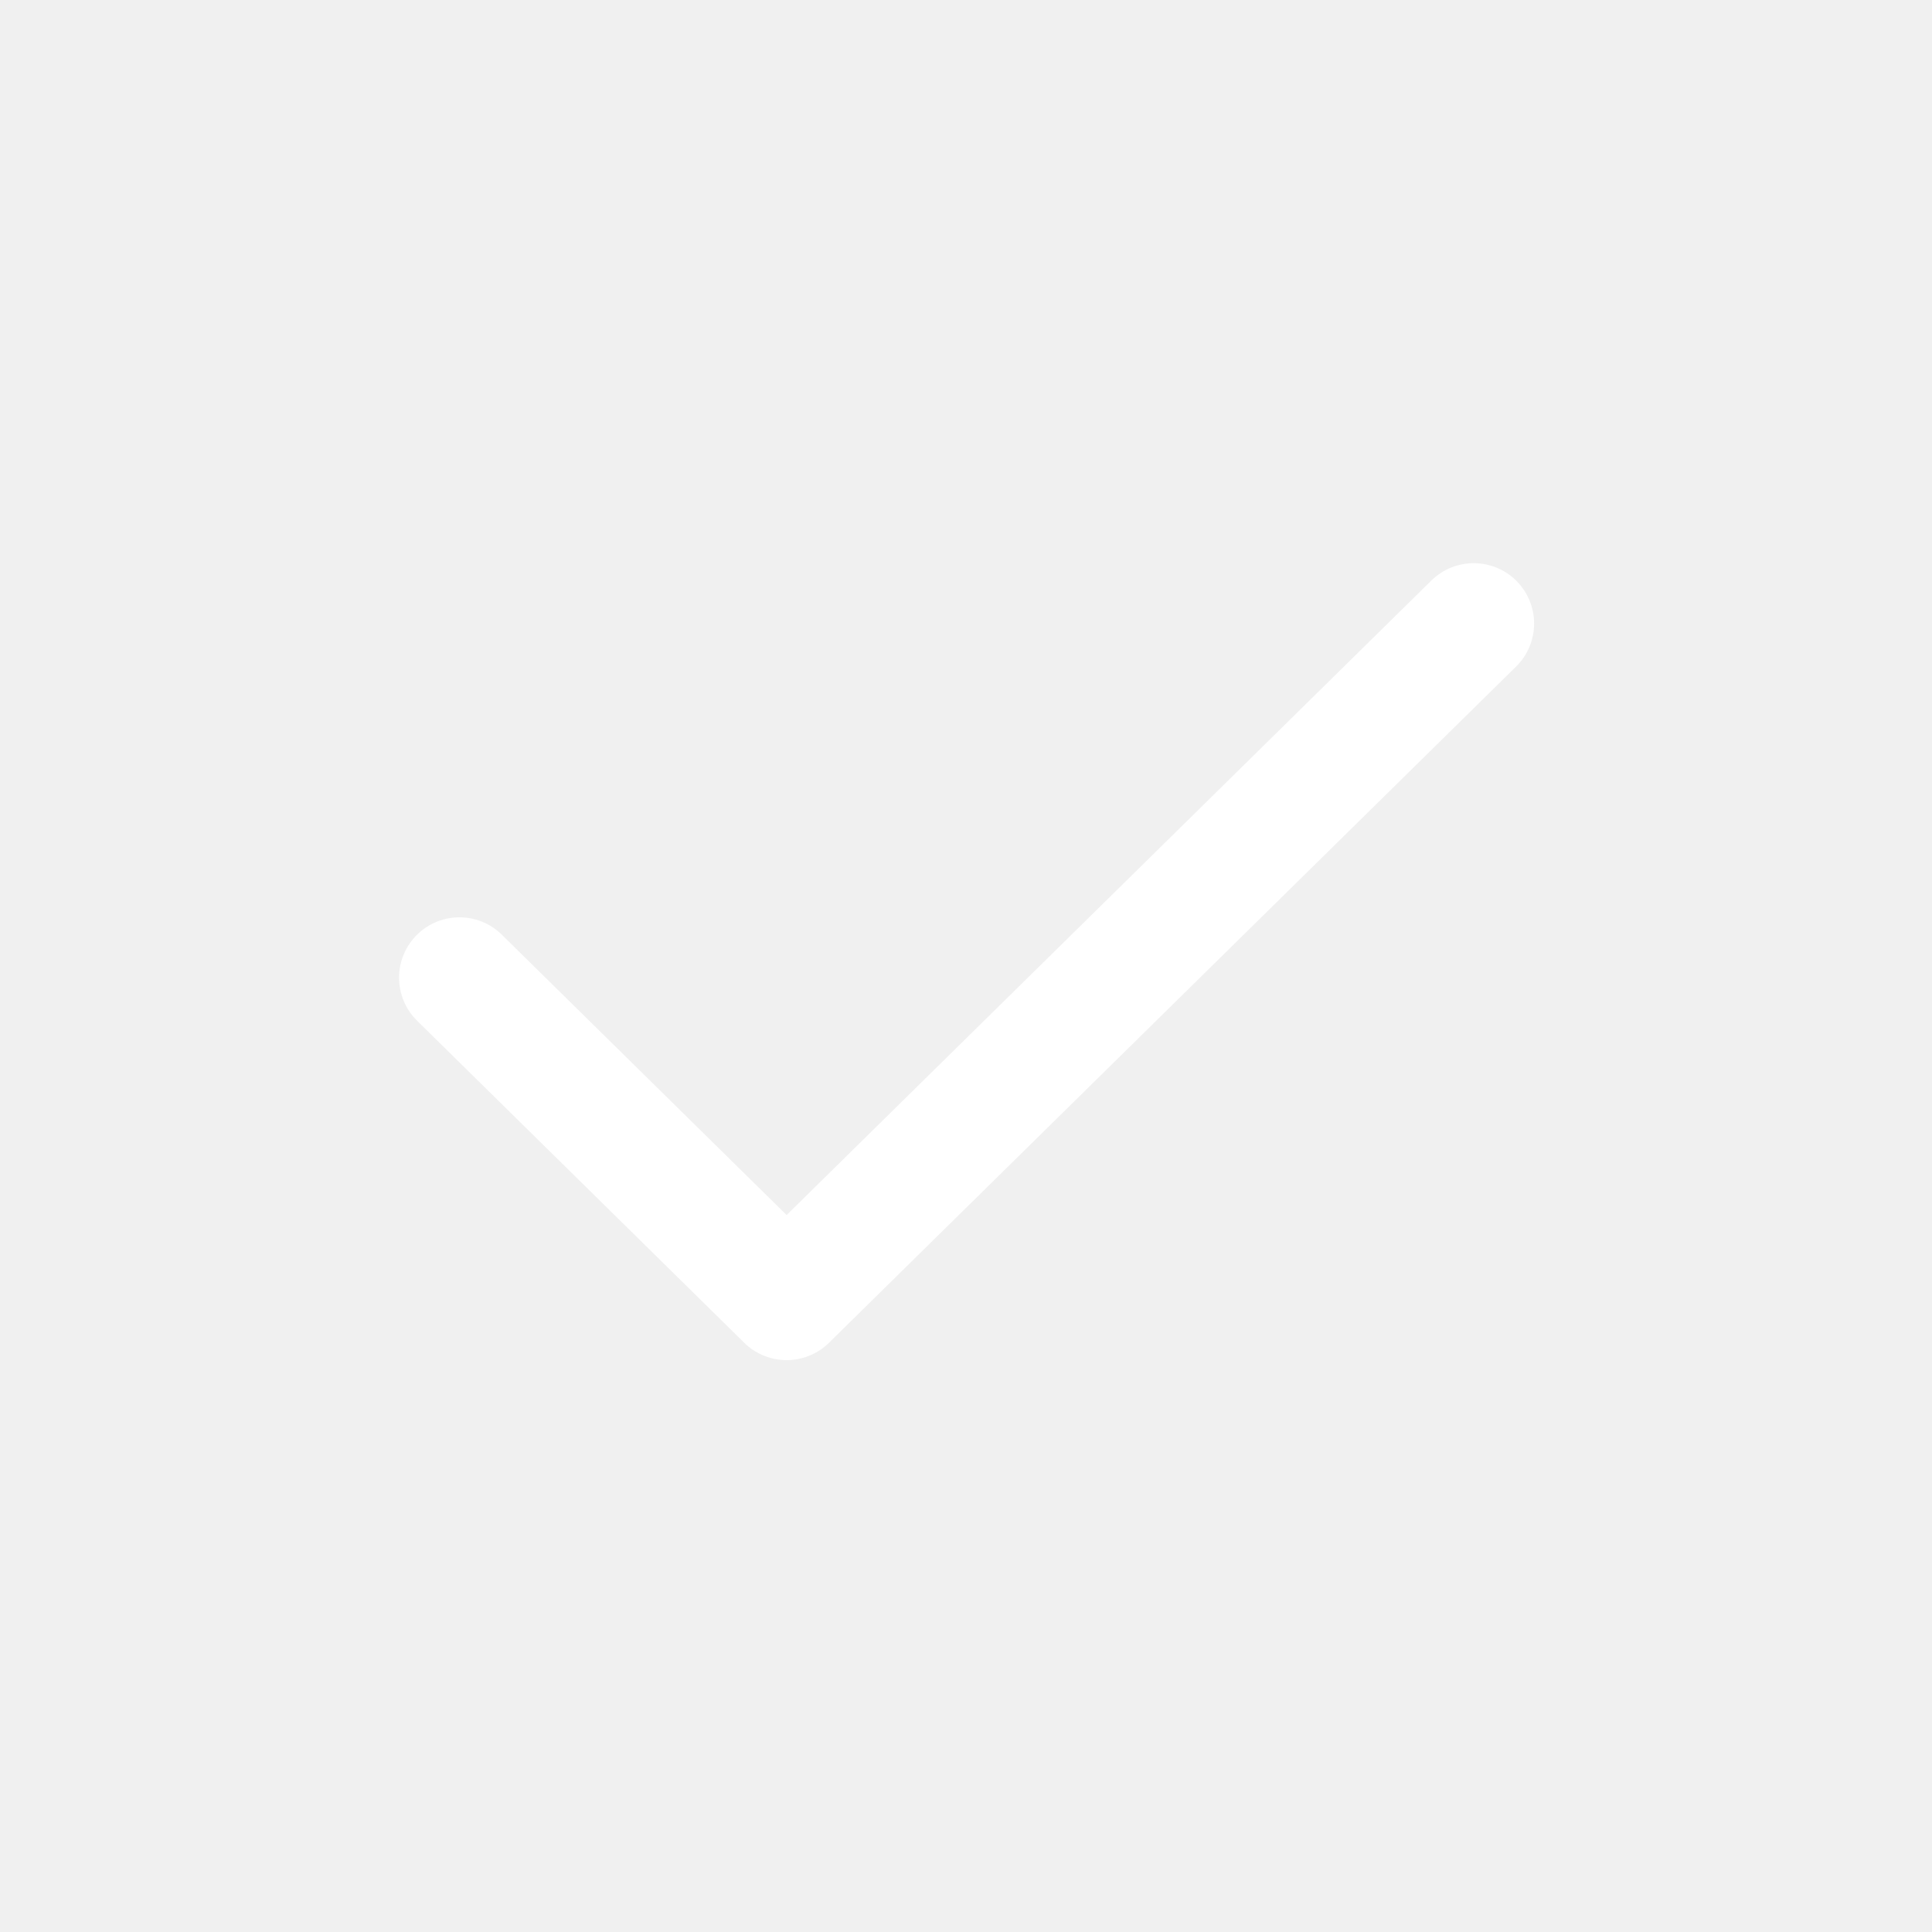
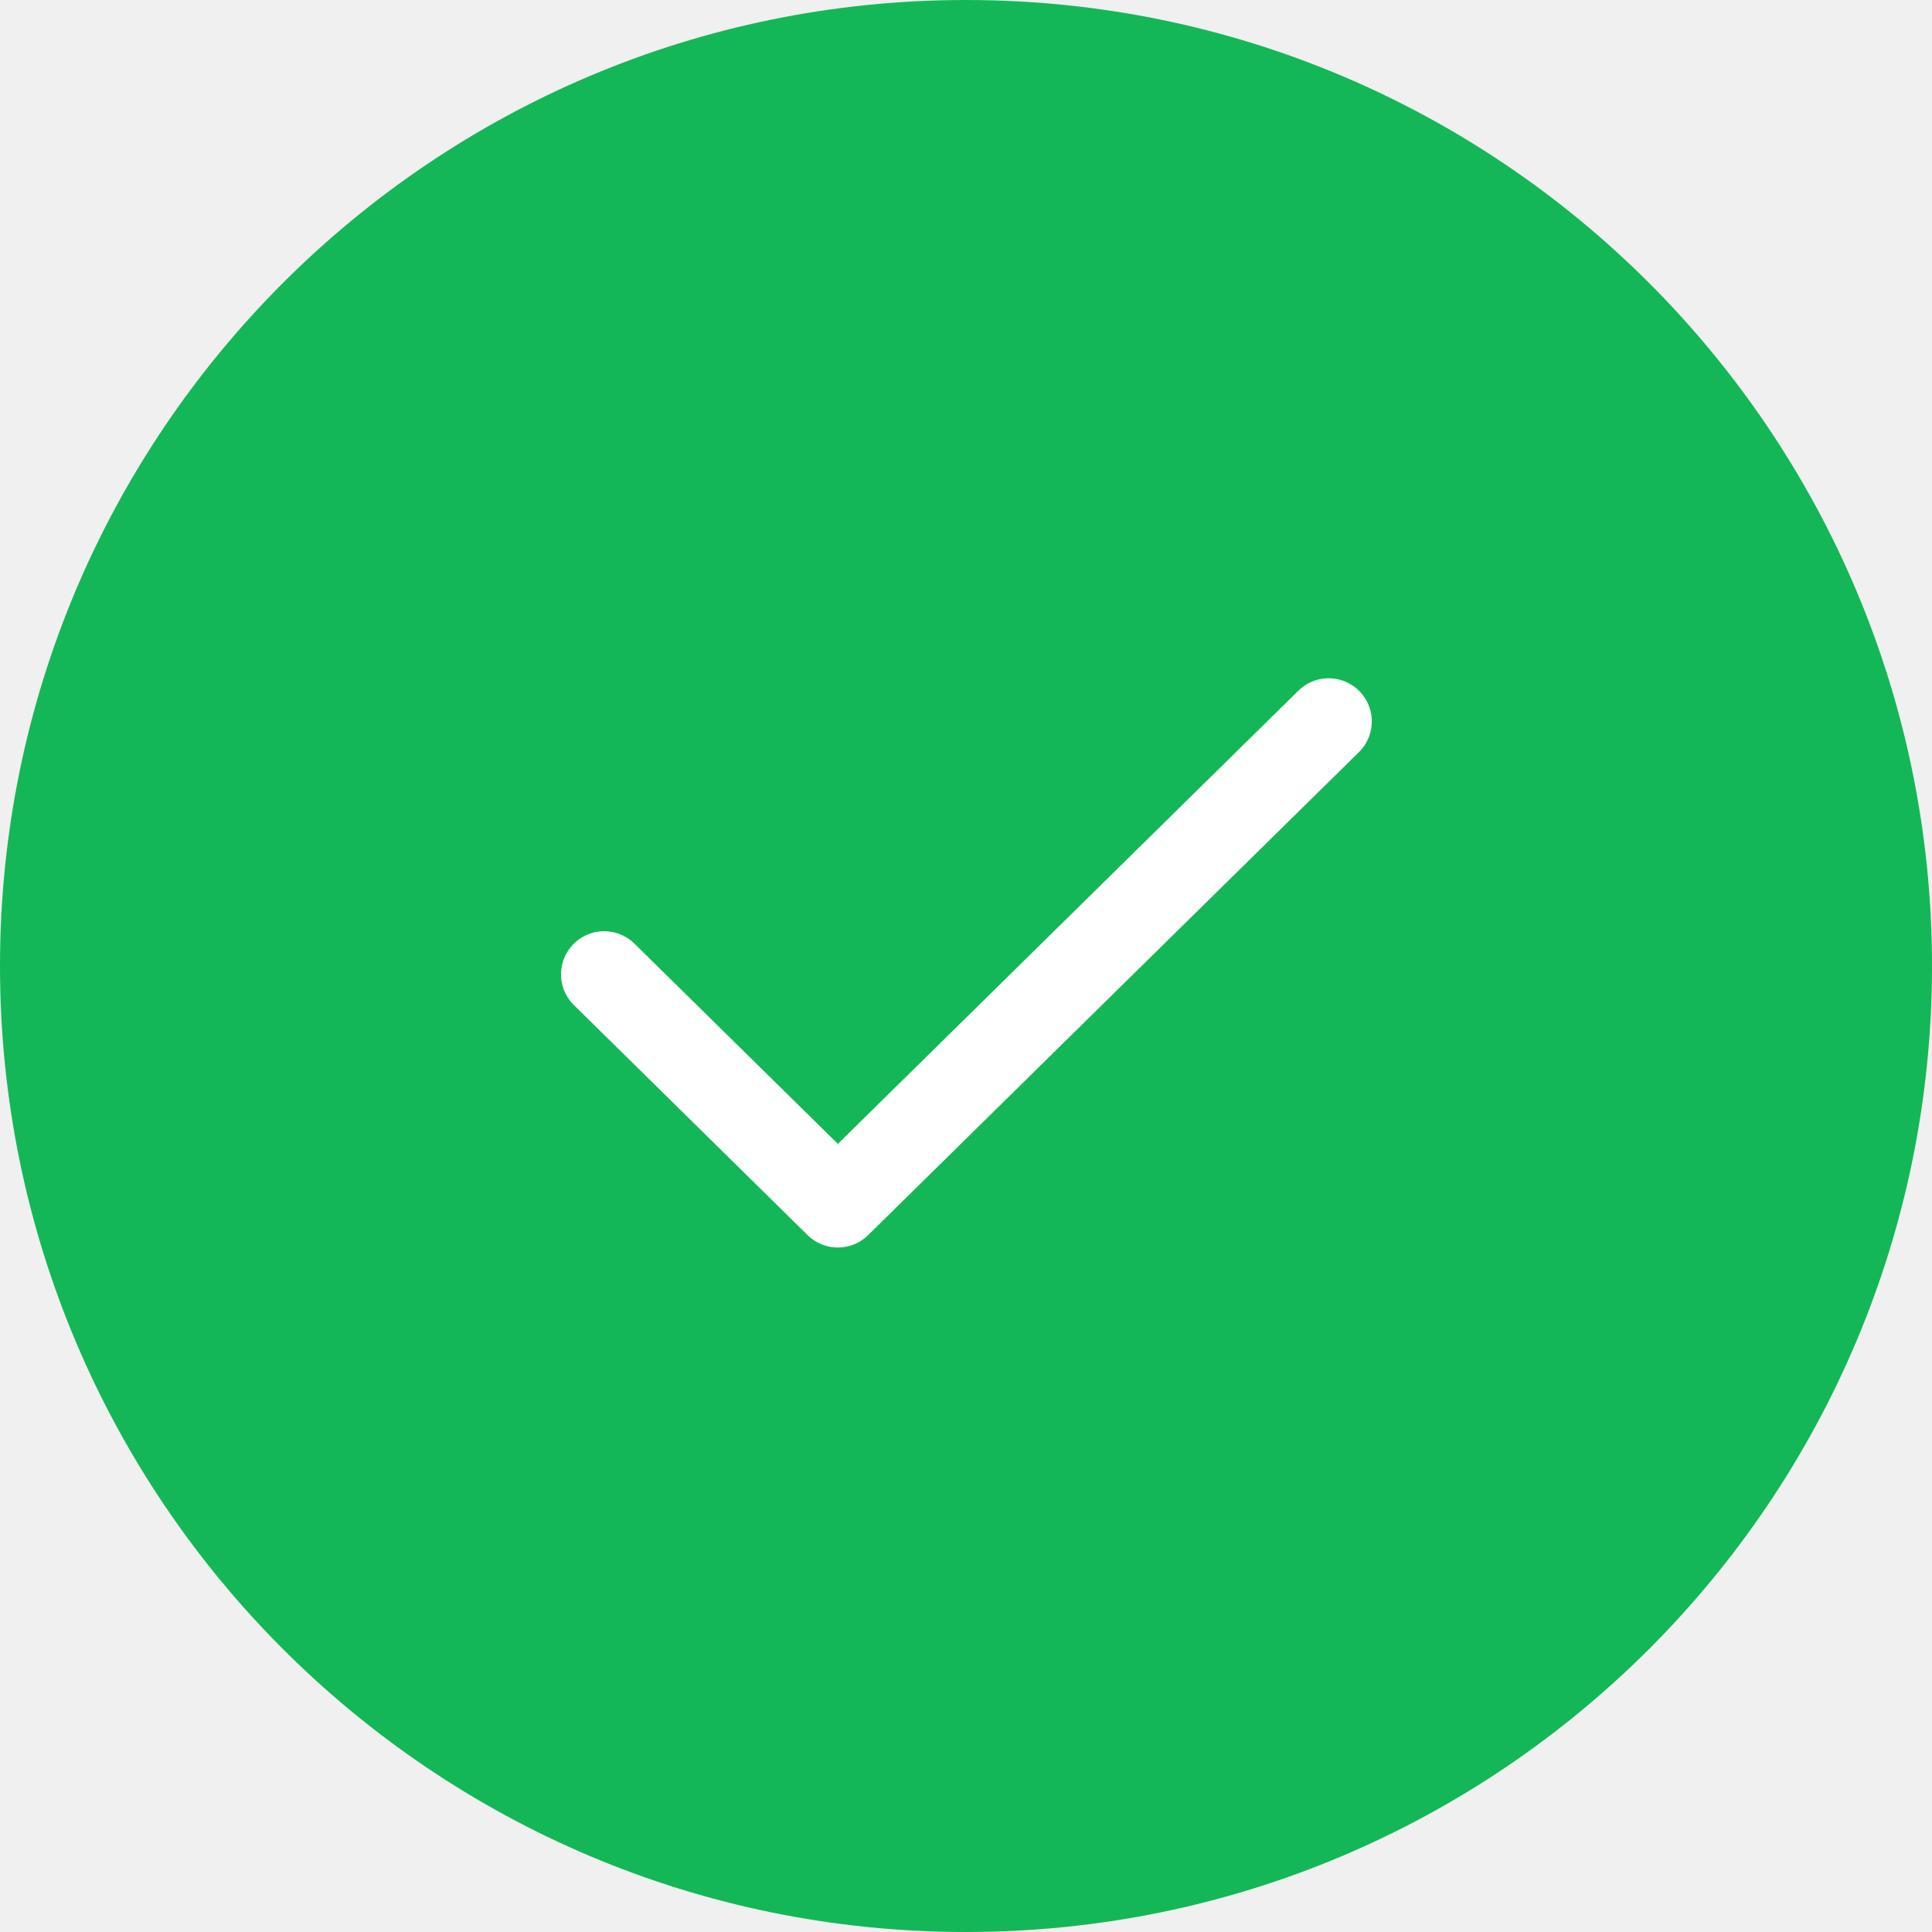
- <svg xmlns="http://www.w3.org/2000/svg" width="20" height="20" viewBox="0 0 20 20" fill="none">
-   <path d="M4.756 10.121L8.143 13.455L15.256 6.455" stroke="white" stroke-width="1.25" stroke-linecap="round" stroke-linejoin="round" />
+ <svg xmlns="http://www.w3.org/2000/svg" width="28" height="28" viewBox="0 0 28 28" fill="none">
+   <circle cx="14" cy="14" r="14" fill="#14B757" />
+   <path d="M8.756 14.121L12.143 17.455L19.256 10.455" stroke="white" stroke-width="1.25" stroke-linecap="round" stroke-linejoin="round" />
</svg>
